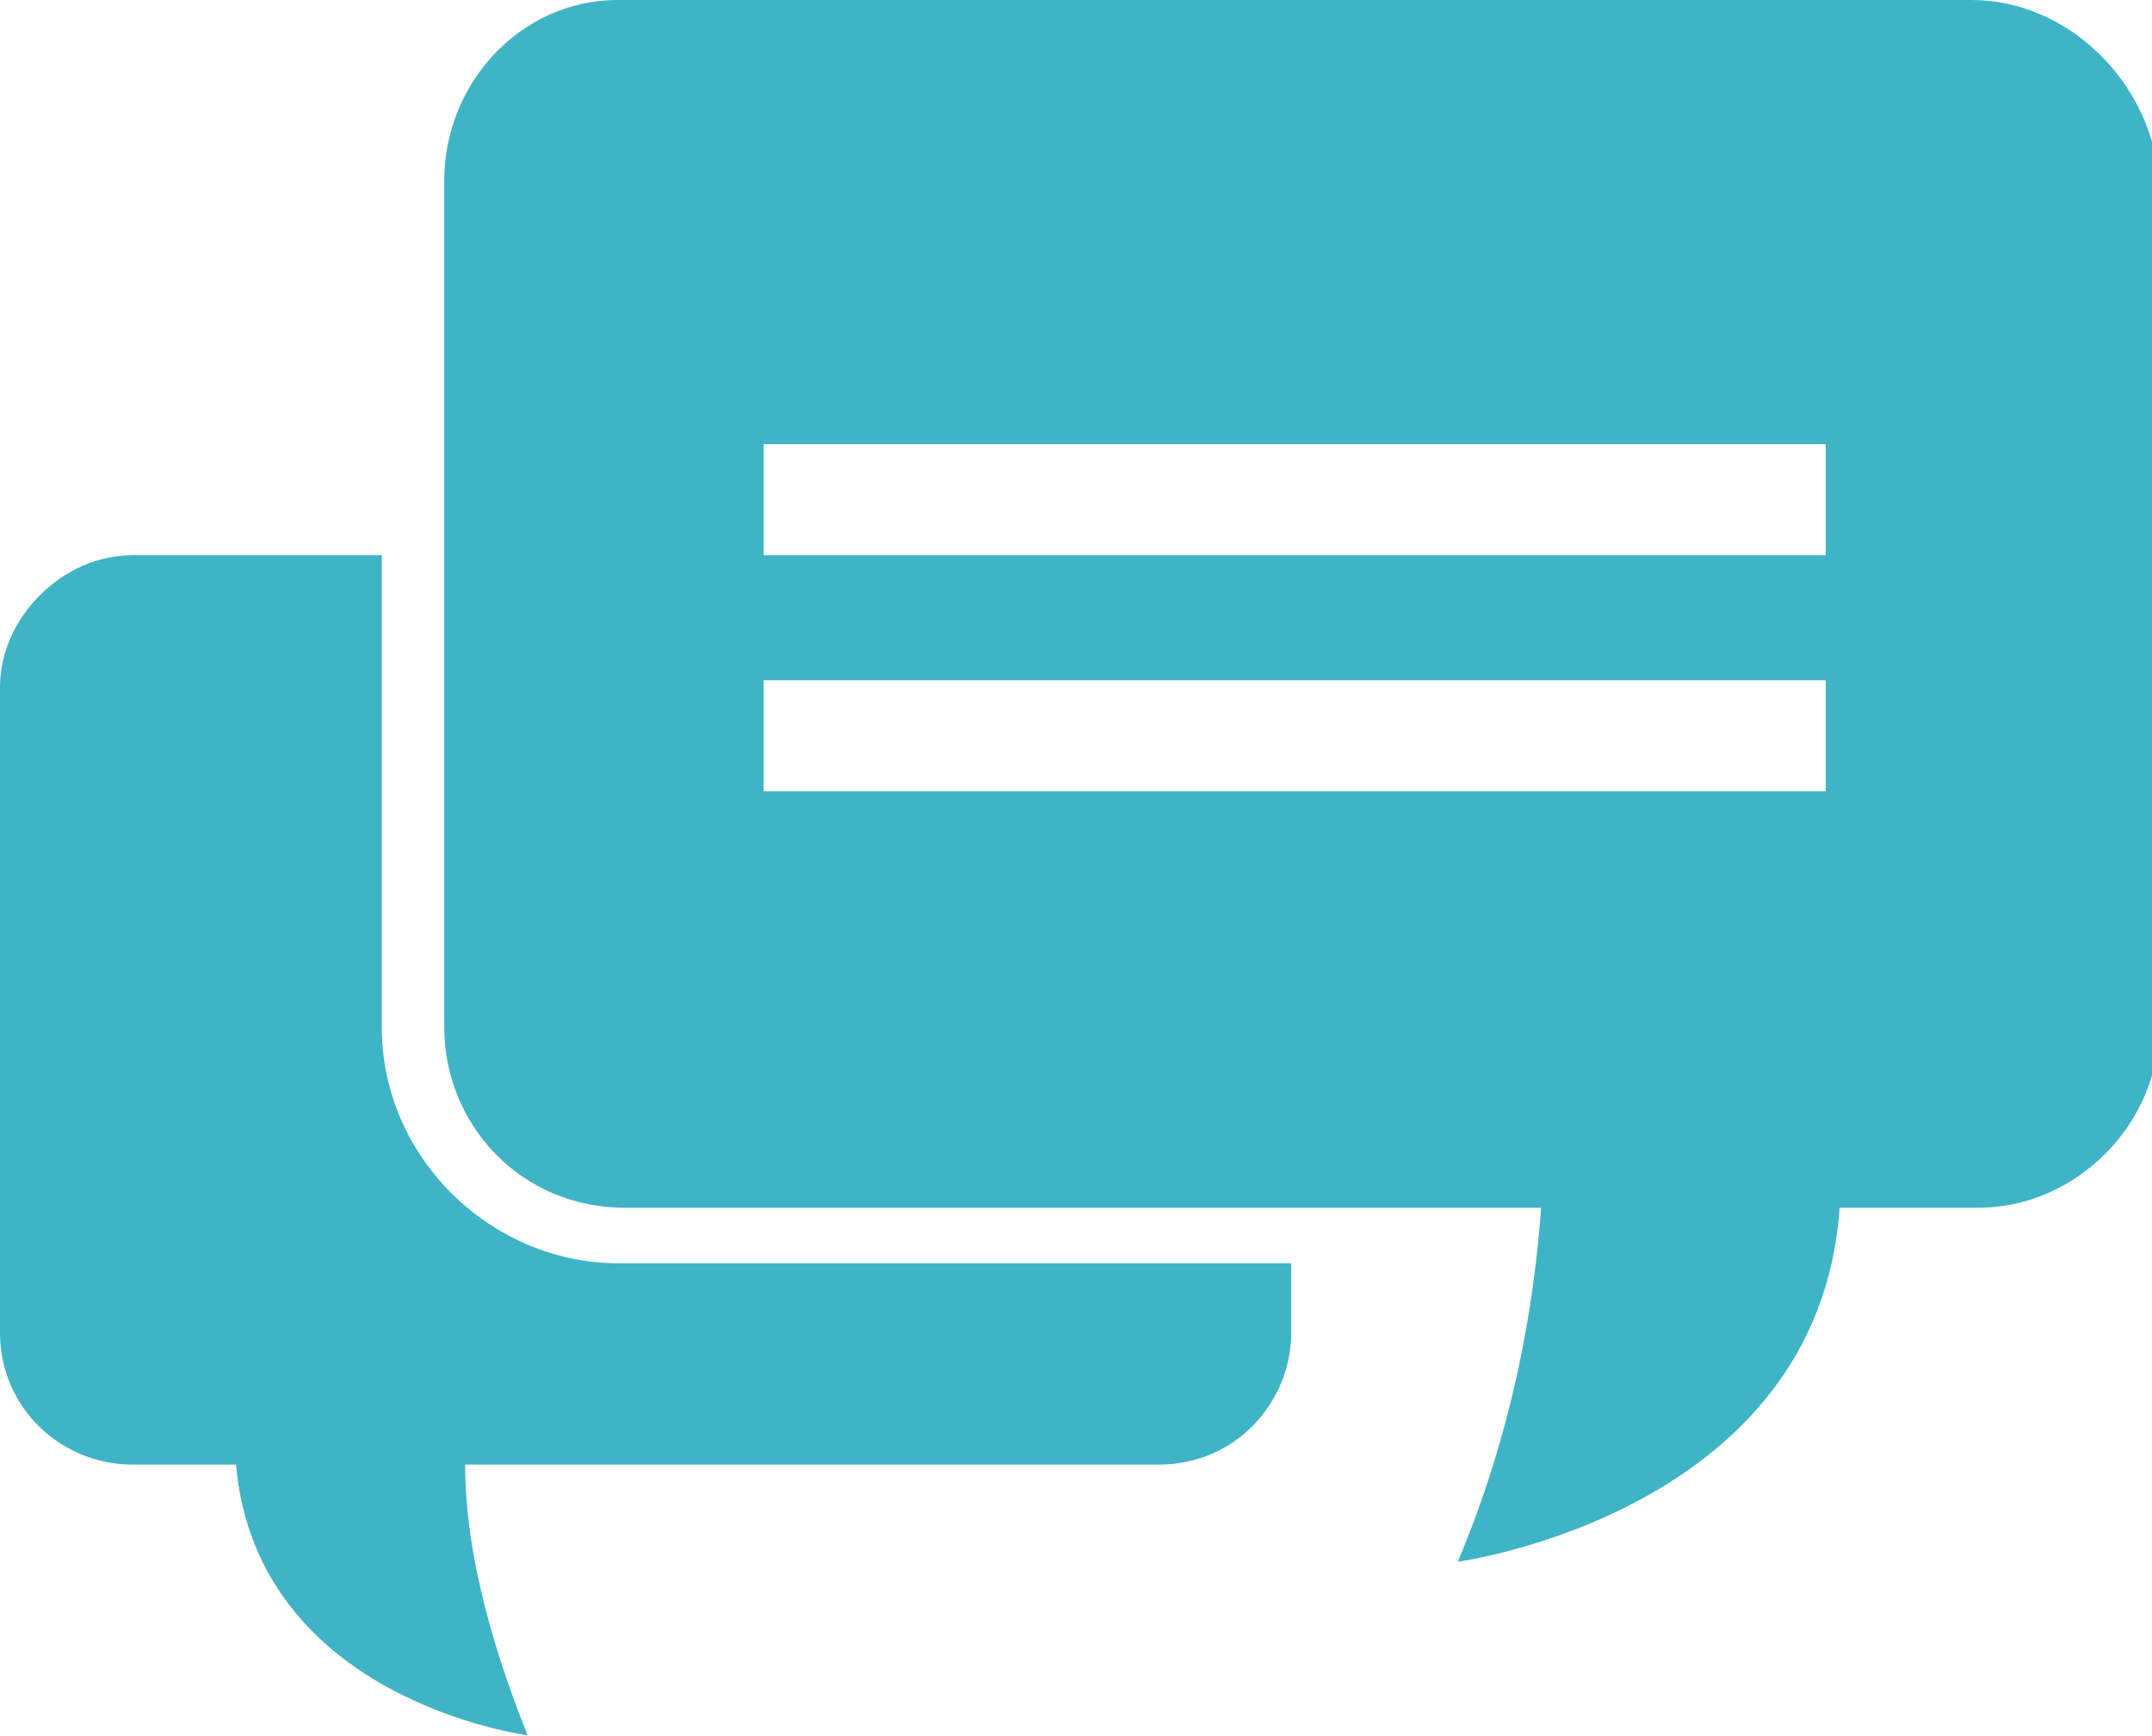
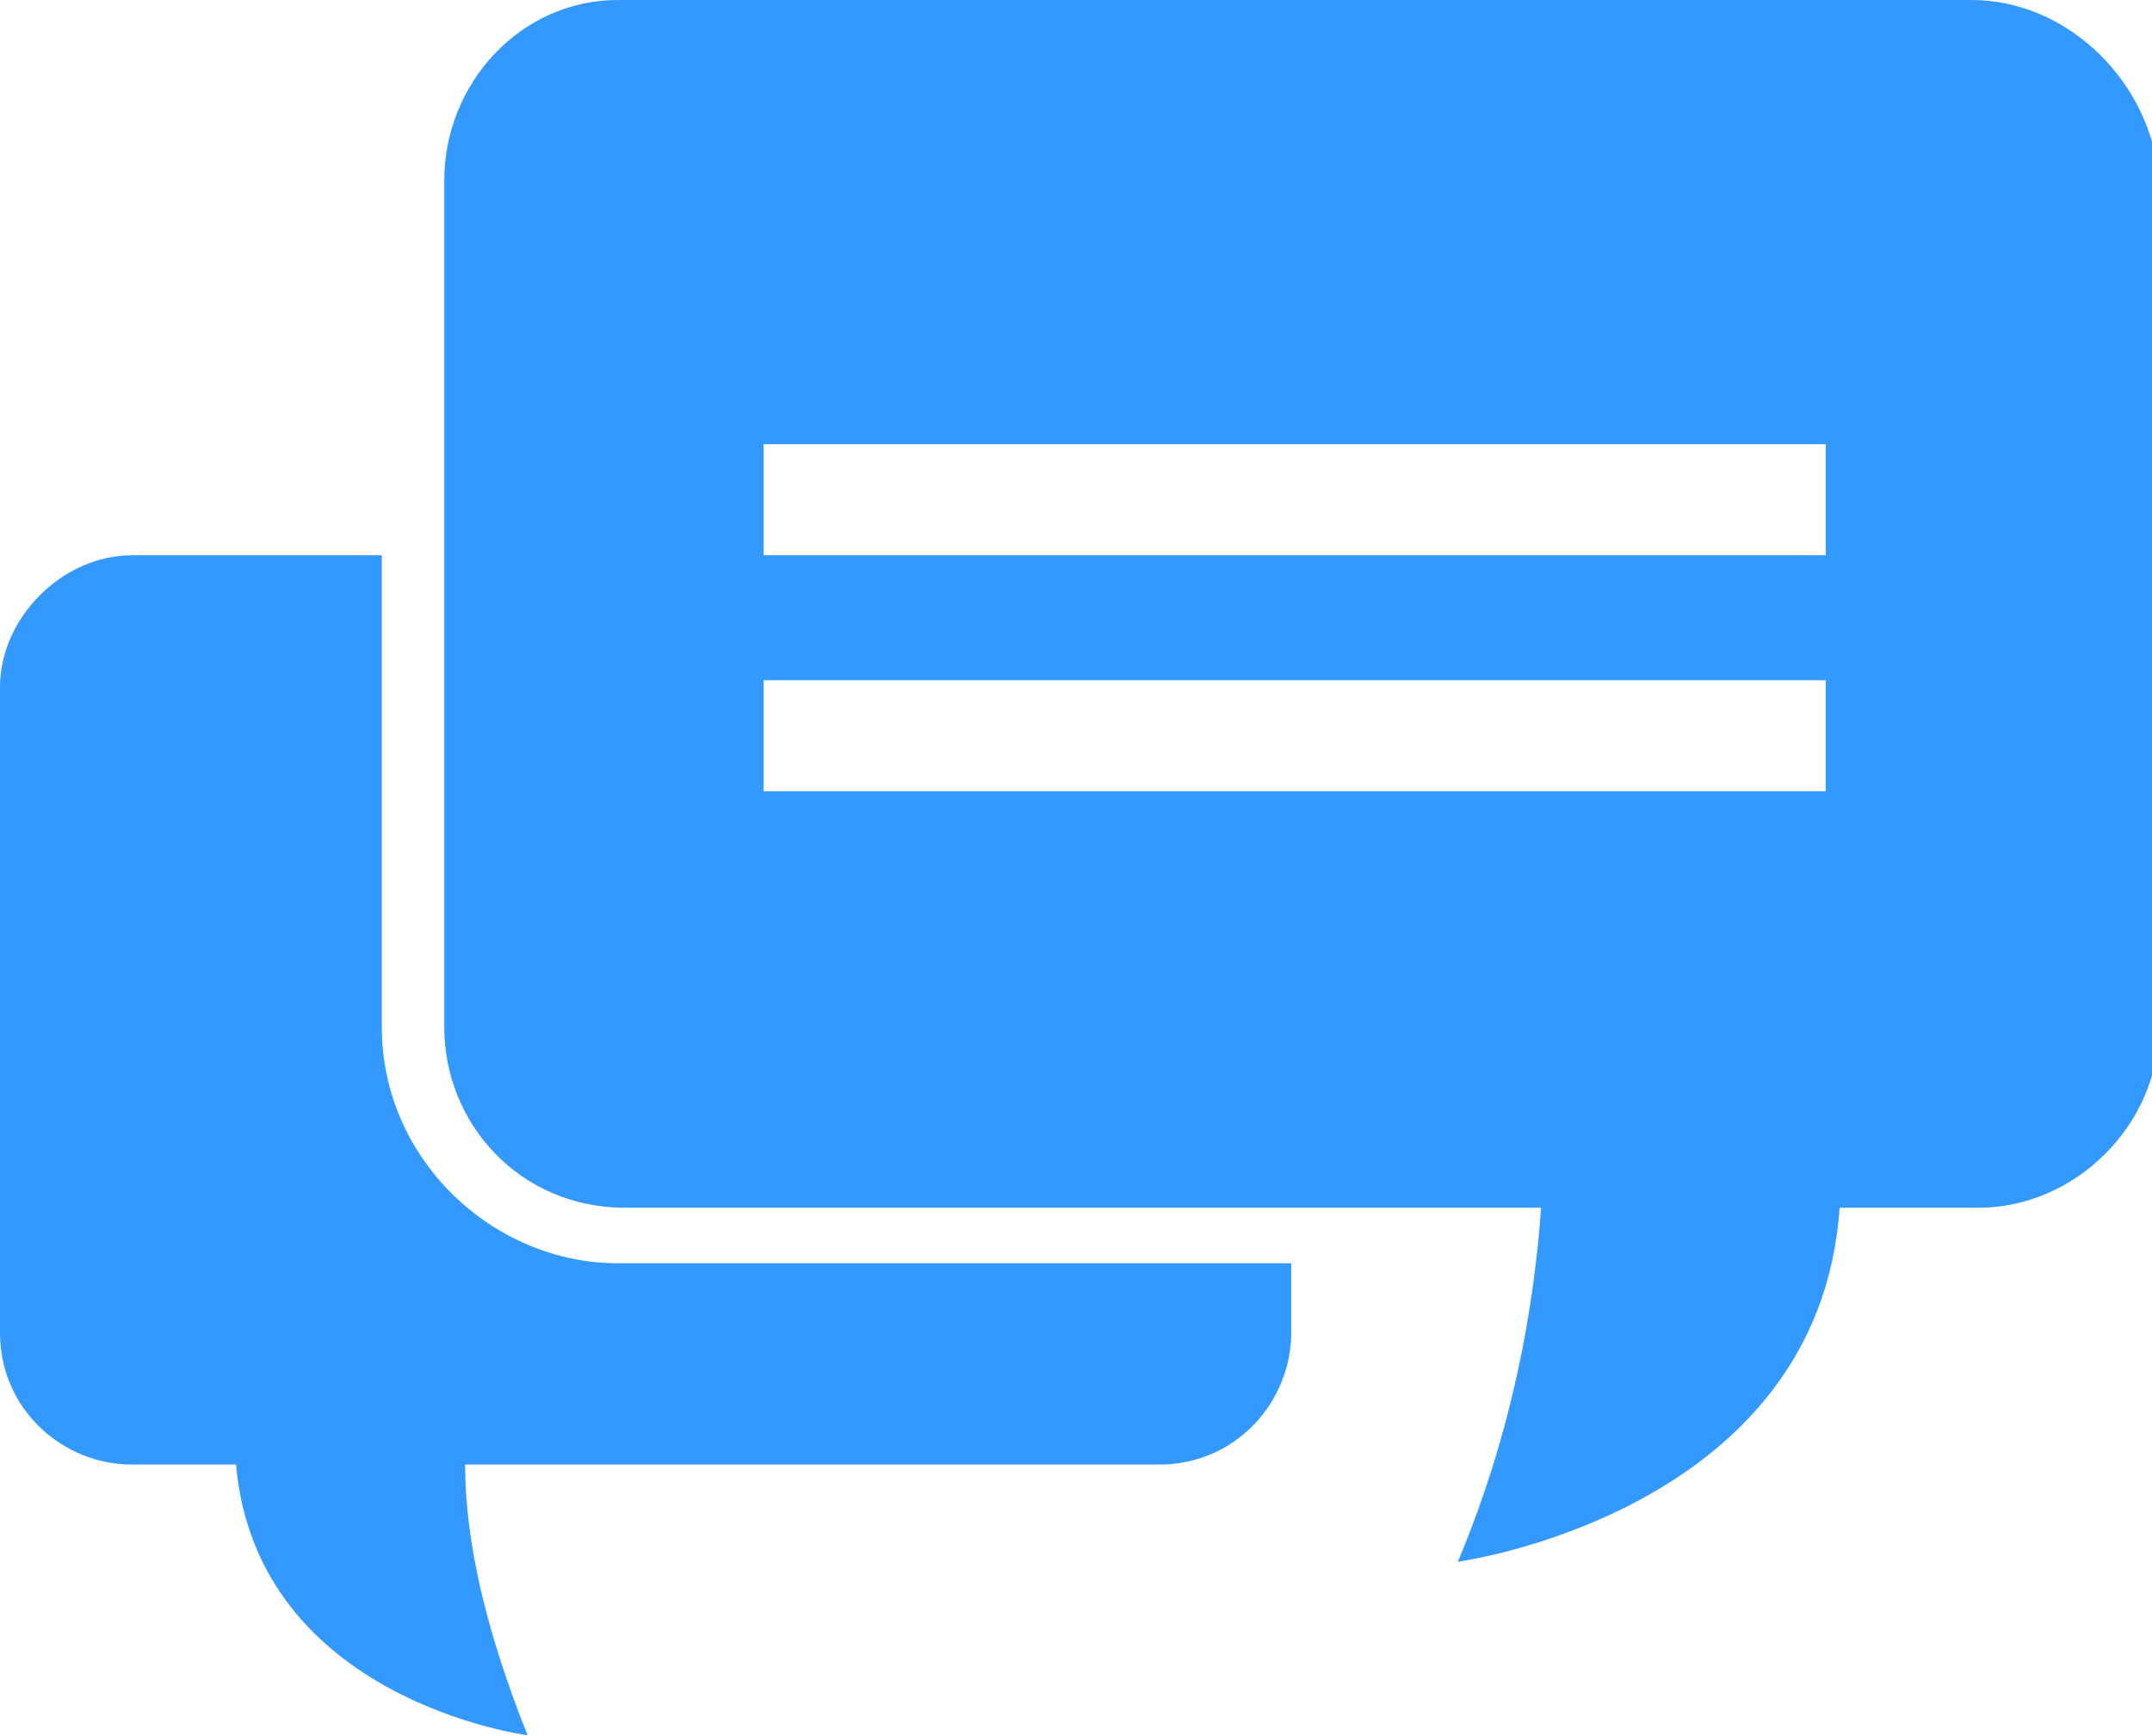
<svg xmlns="http://www.w3.org/2000/svg" version="1.1" id="Слой_1" x="0px" y="0px" width="31px" height="25px" viewBox="0 0 31 25" enable-background="new 0 0 31 25" xml:space="preserve">
  <g>
    <g>
-       <path fill="#3FB4C6" d="M5.5,14.8V8H1.9C0.9,8,0,8.9,0,9.9v9.3c0,1.1,0.9,1.9,1.9,1.9h1.5C3.7,24.5,7.6,25,7.6,25    c-0.6-1.5-0.9-2.8-0.9-3.9h10c1.1,0,1.9-0.9,1.9-1.9v-1H8.9C7.1,18.2,5.5,16.7,5.5,14.8z M28.4,0H8.9C7.5,0,6.4,1.2,6.4,2.6v12.2    c0,1.4,1.1,2.6,2.6,2.6h13.2c-0.1,1.4-0.4,3.2-1.2,5.1c0,0,5.2-0.7,5.5-5.1h2c1.4,0,2.6-1.2,2.6-2.6V2.6C31,1.2,29.8,0,28.4,0z     M26.4,11.4H11V9.8h15.3V11.4z M26.4,8H11V6.4h15.3V8z" />
+       <path fill="#3399FF" d="M5.5,14.8V8H1.9C0.9,8,0,8.9,0,9.9v9.3c0,1.1,0.9,1.9,1.9,1.9h1.5C3.7,24.5,7.6,25,7.6,25    c-0.6-1.5-0.9-2.8-0.9-3.9h10c1.1,0,1.9-0.9,1.9-1.9v-1H8.9C7.1,18.2,5.5,16.7,5.5,14.8z M28.4,0H8.9C7.5,0,6.4,1.2,6.4,2.6v12.2    c0,1.4,1.1,2.6,2.6,2.6h13.2c-0.1,1.4-0.4,3.2-1.2,5.1c0,0,5.2-0.7,5.5-5.1h2c1.4,0,2.6-1.2,2.6-2.6V2.6C31,1.2,29.8,0,28.4,0z     M26.4,11.4H11V9.8h15.3V11.4z M26.4,8H11V6.4h15.3V8z" />
    </g>
  </g>
</svg>
